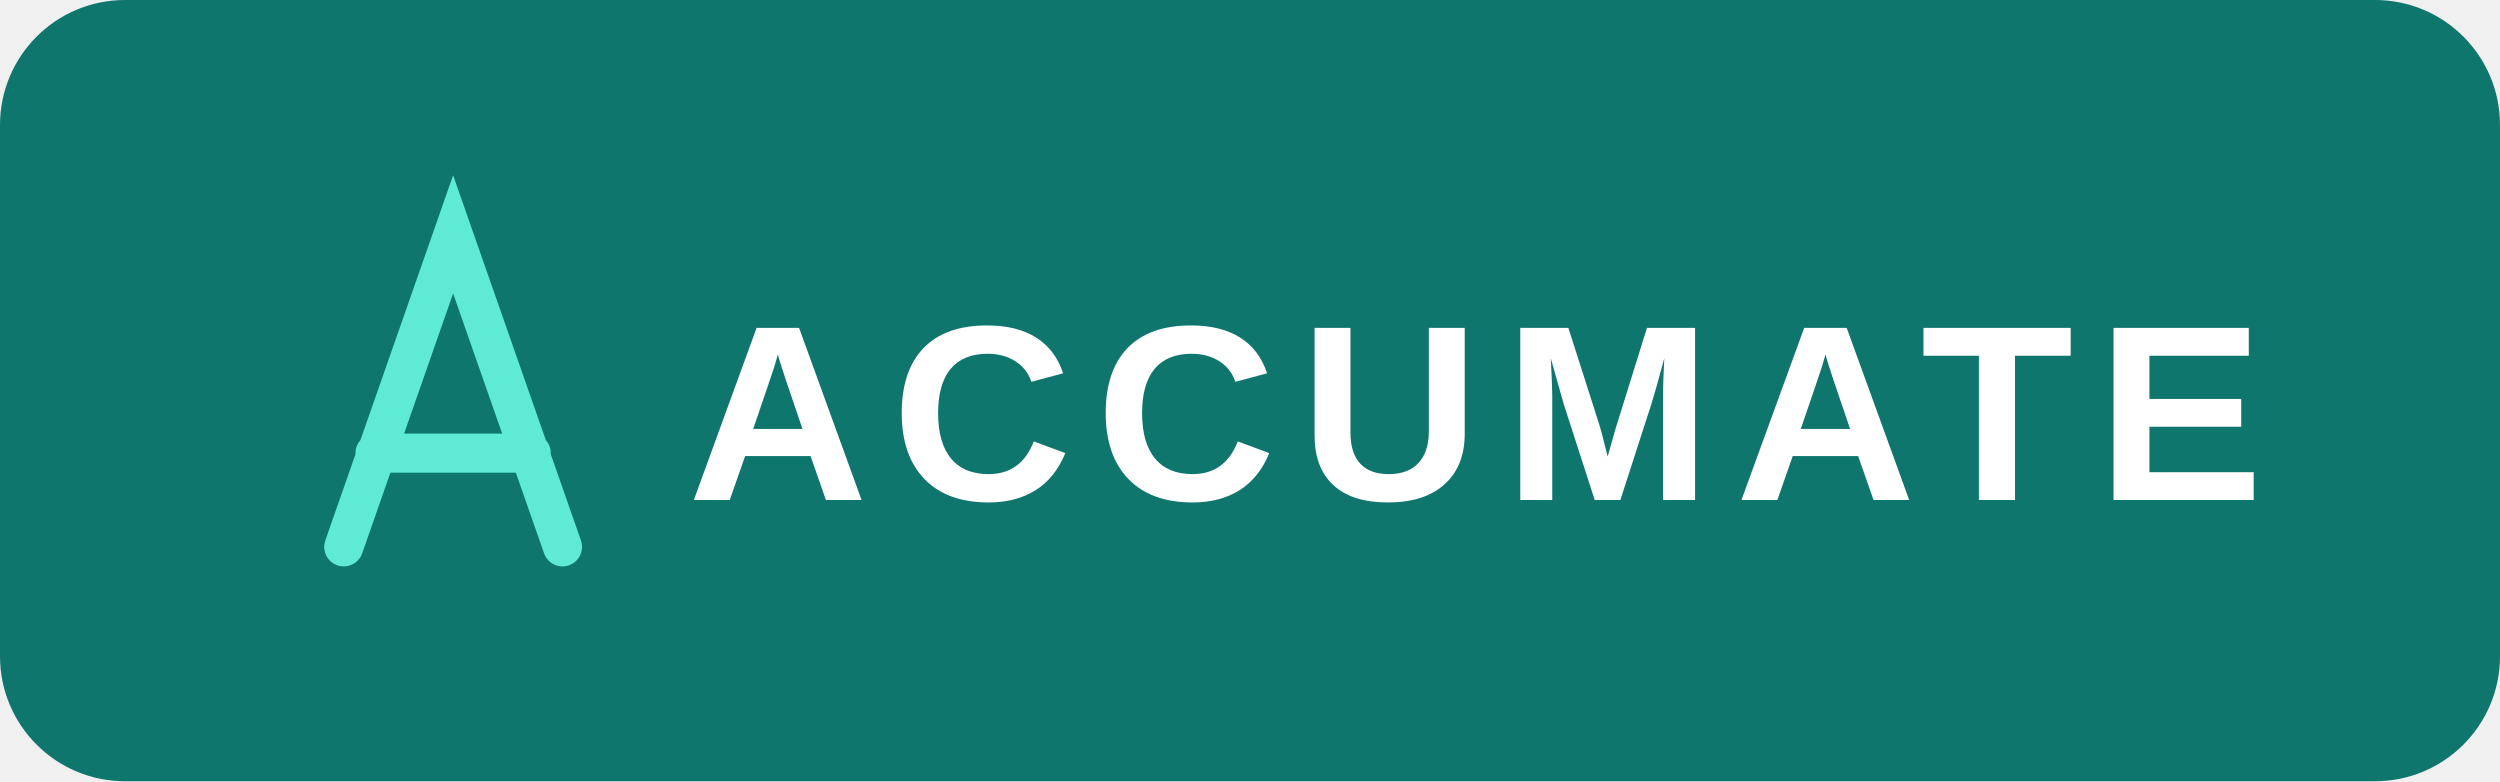
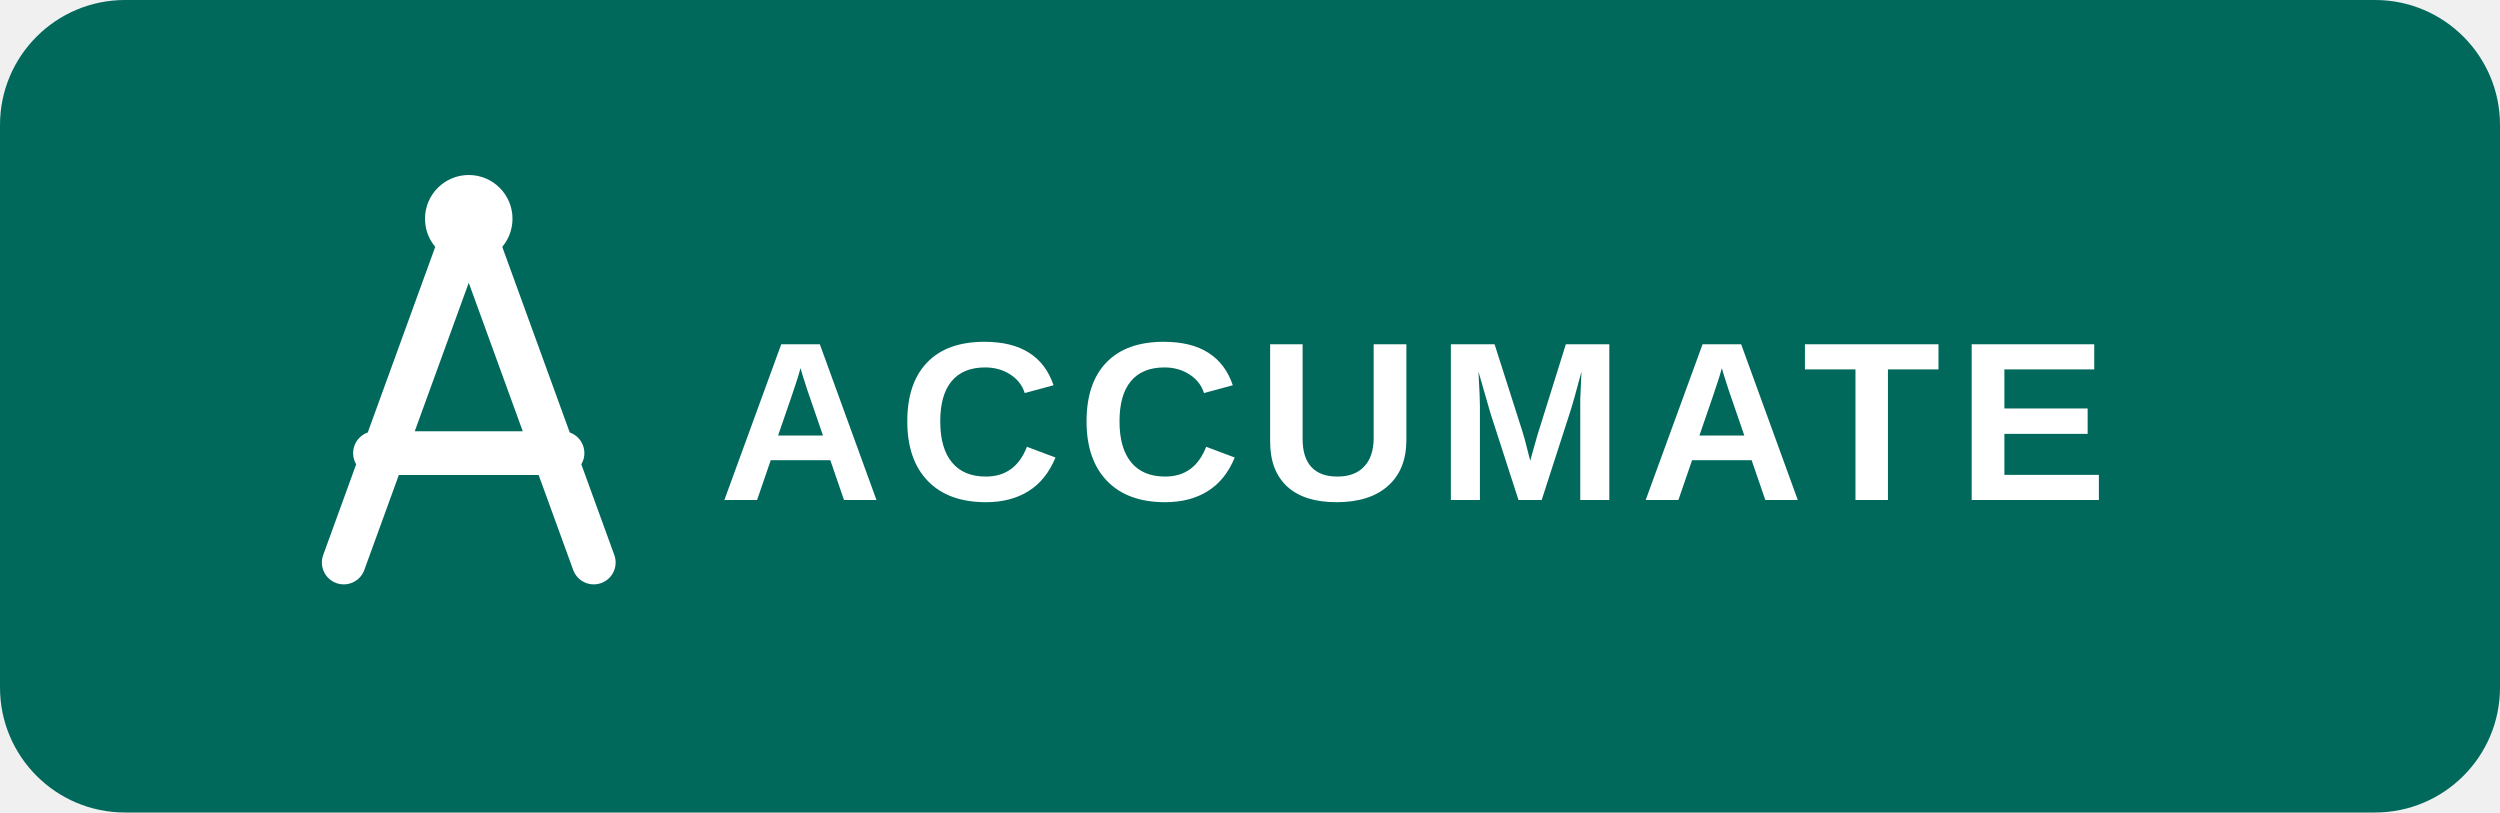
- <svg xmlns="http://www.w3.org/2000/svg" viewBox="0 0 160 50" width="160" height="50">
-   <rect width="160" height="50" rx="8" fill="#0F766E" />
-   <path d="M 22 35 L 29 15 L 36 35 M 24 29 L 34 29" stroke="#5EEAD4" stroke-width="2.5" stroke-linecap="round" fill="none" />
-   <text x="44" y="32" font-family="Arial, Helvetica, sans-serif" font-weight="900" font-size="16" fill="#FFFFFF" letter-spacing="1.5">ACCUMATE</text>
+ <svg xmlns="http://www.w3.org/2000/svg" viewBox="0 0 160 52" width="160" height="52">
+   <rect width="160" height="52" rx="8" fill="#00695C" />
+   <g transform="translate(12, 10)">
+     <path d="M 10 26 L 18 4 L 26 26 M 12 19 L 24 19" stroke="#FFFFFF" stroke-width="2.8" stroke-linecap="round" stroke-linejoin="round" fill="none" />
+     <circle cx="18" cy="4" r="2.8" fill="#FFFFFF" />
+     <text x="34" y="22" font-family="'Arial Black', 'Helvetica Neue', Arial, sans-serif" font-weight="900" font-size="14.5" fill="#FFFFFF" letter-spacing="1">ACCUMATE</text>
+   </g>
</svg>
